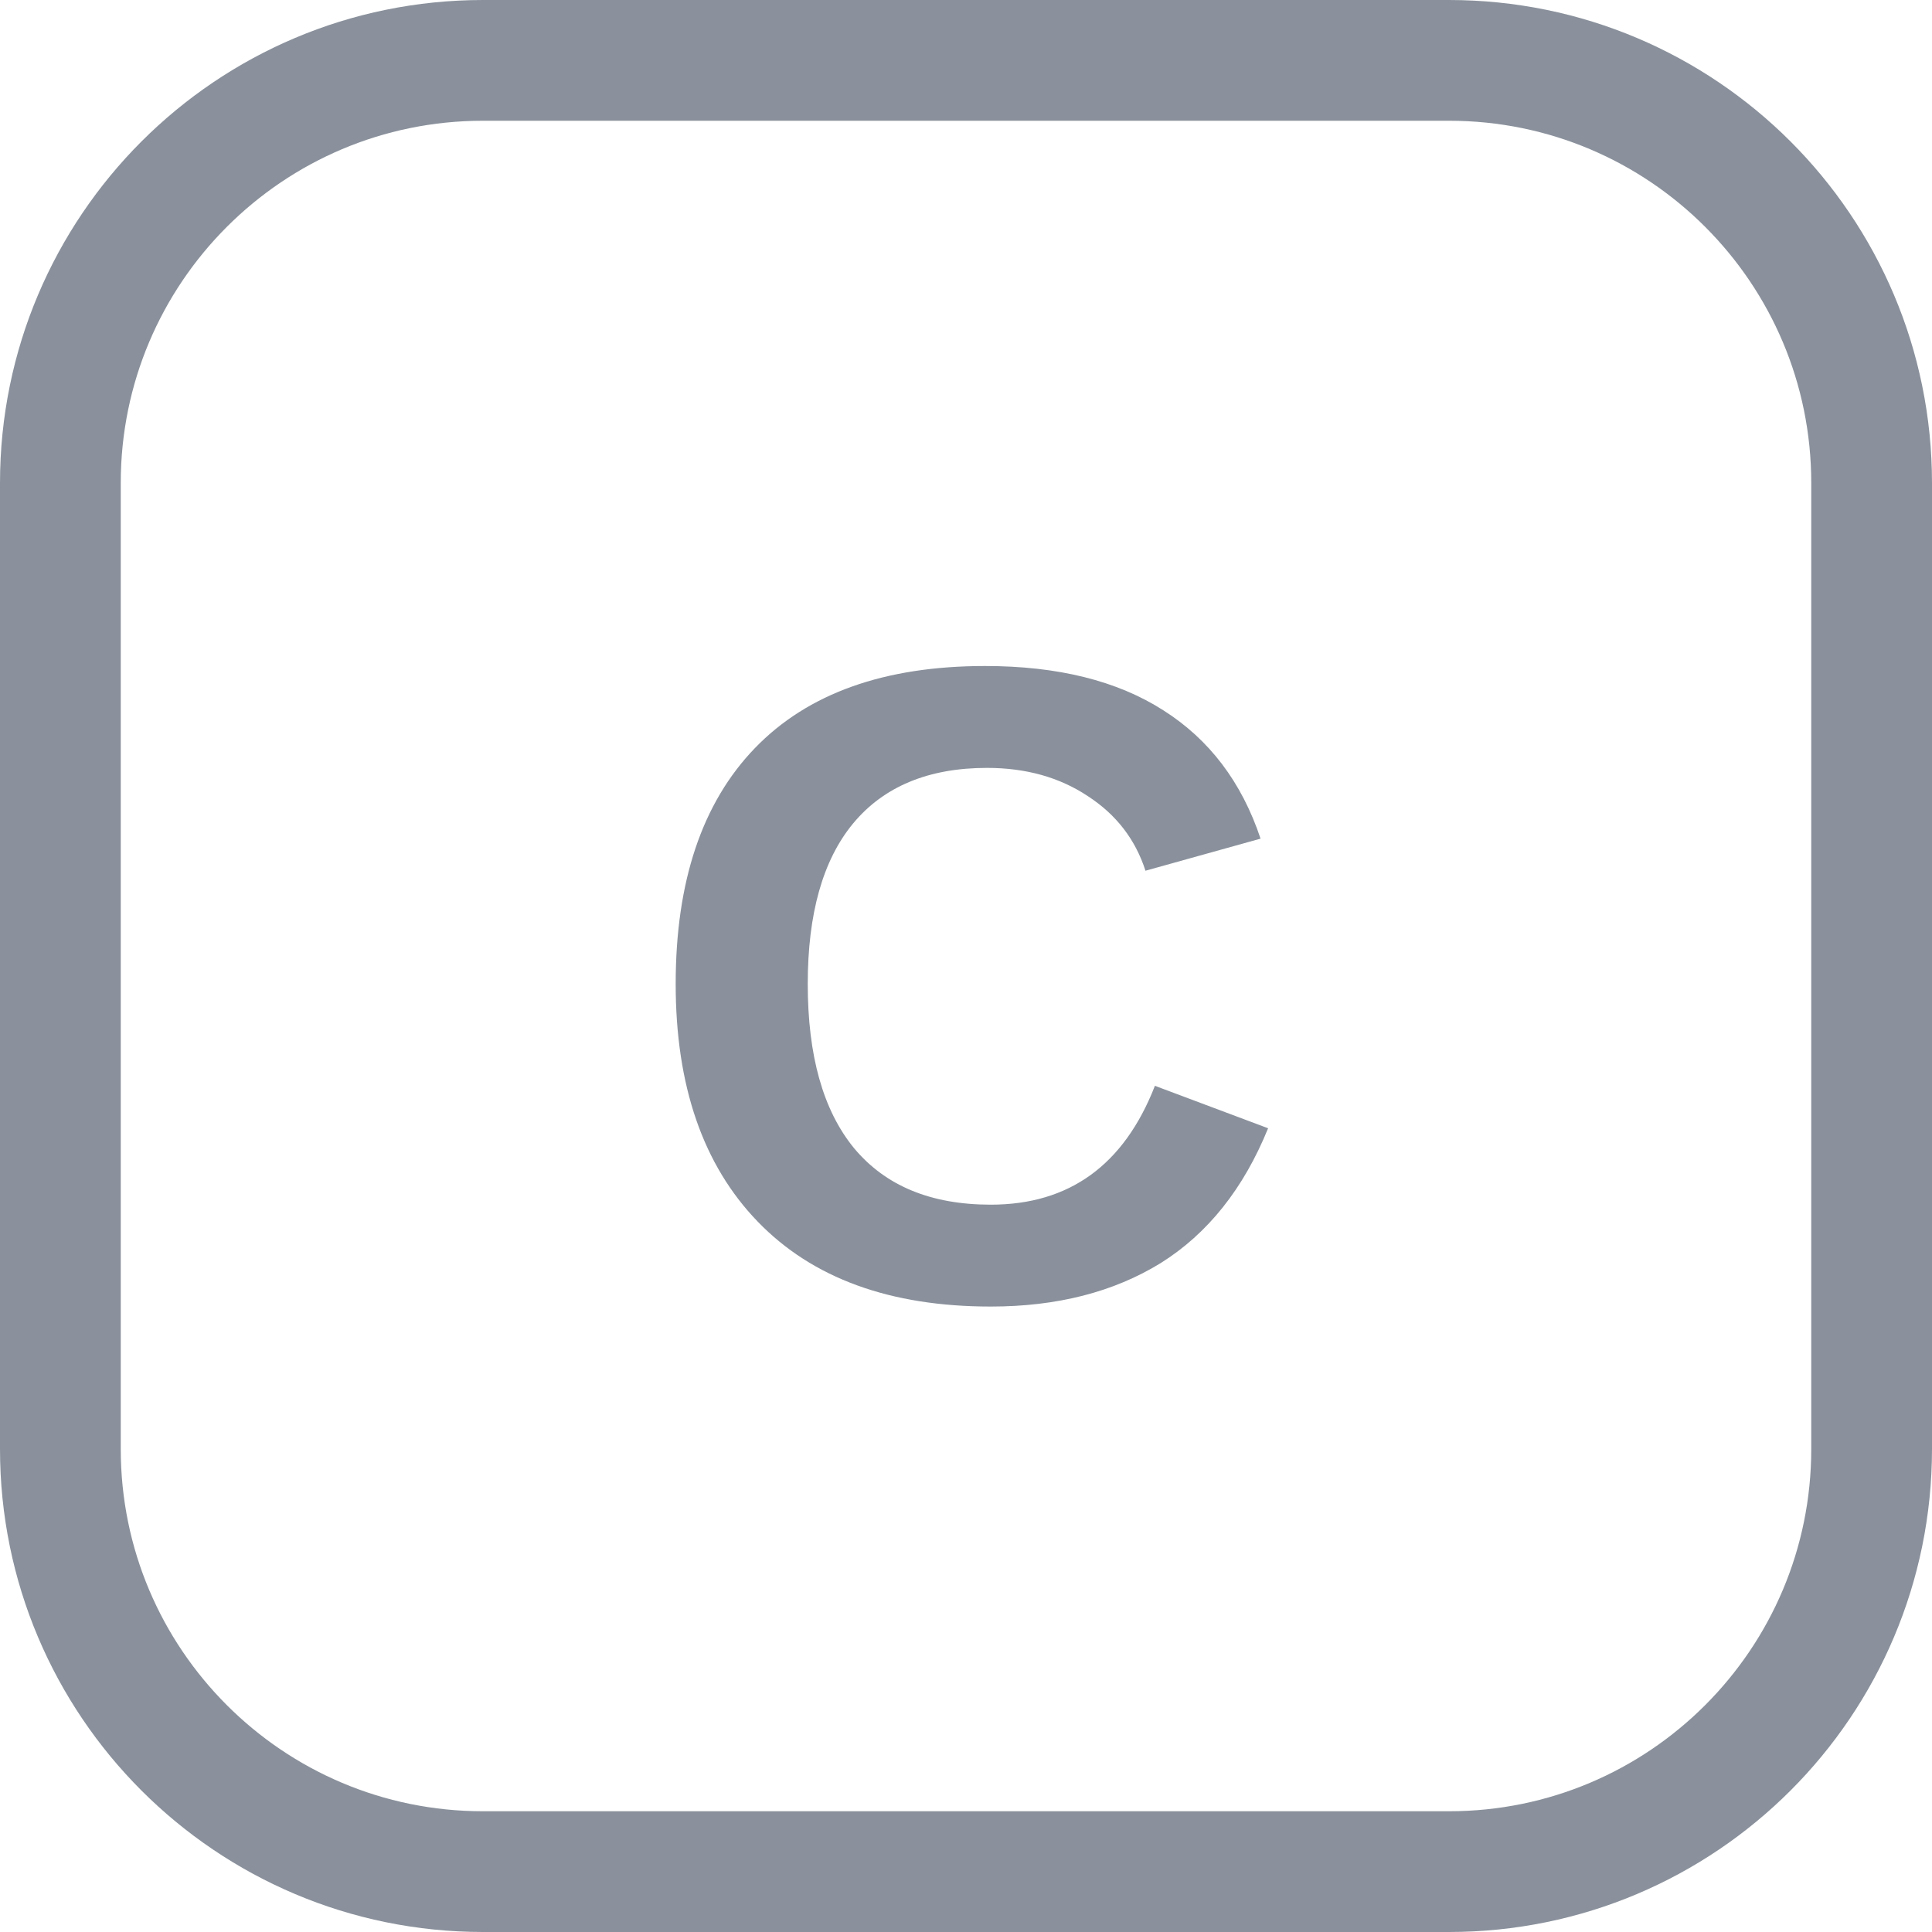
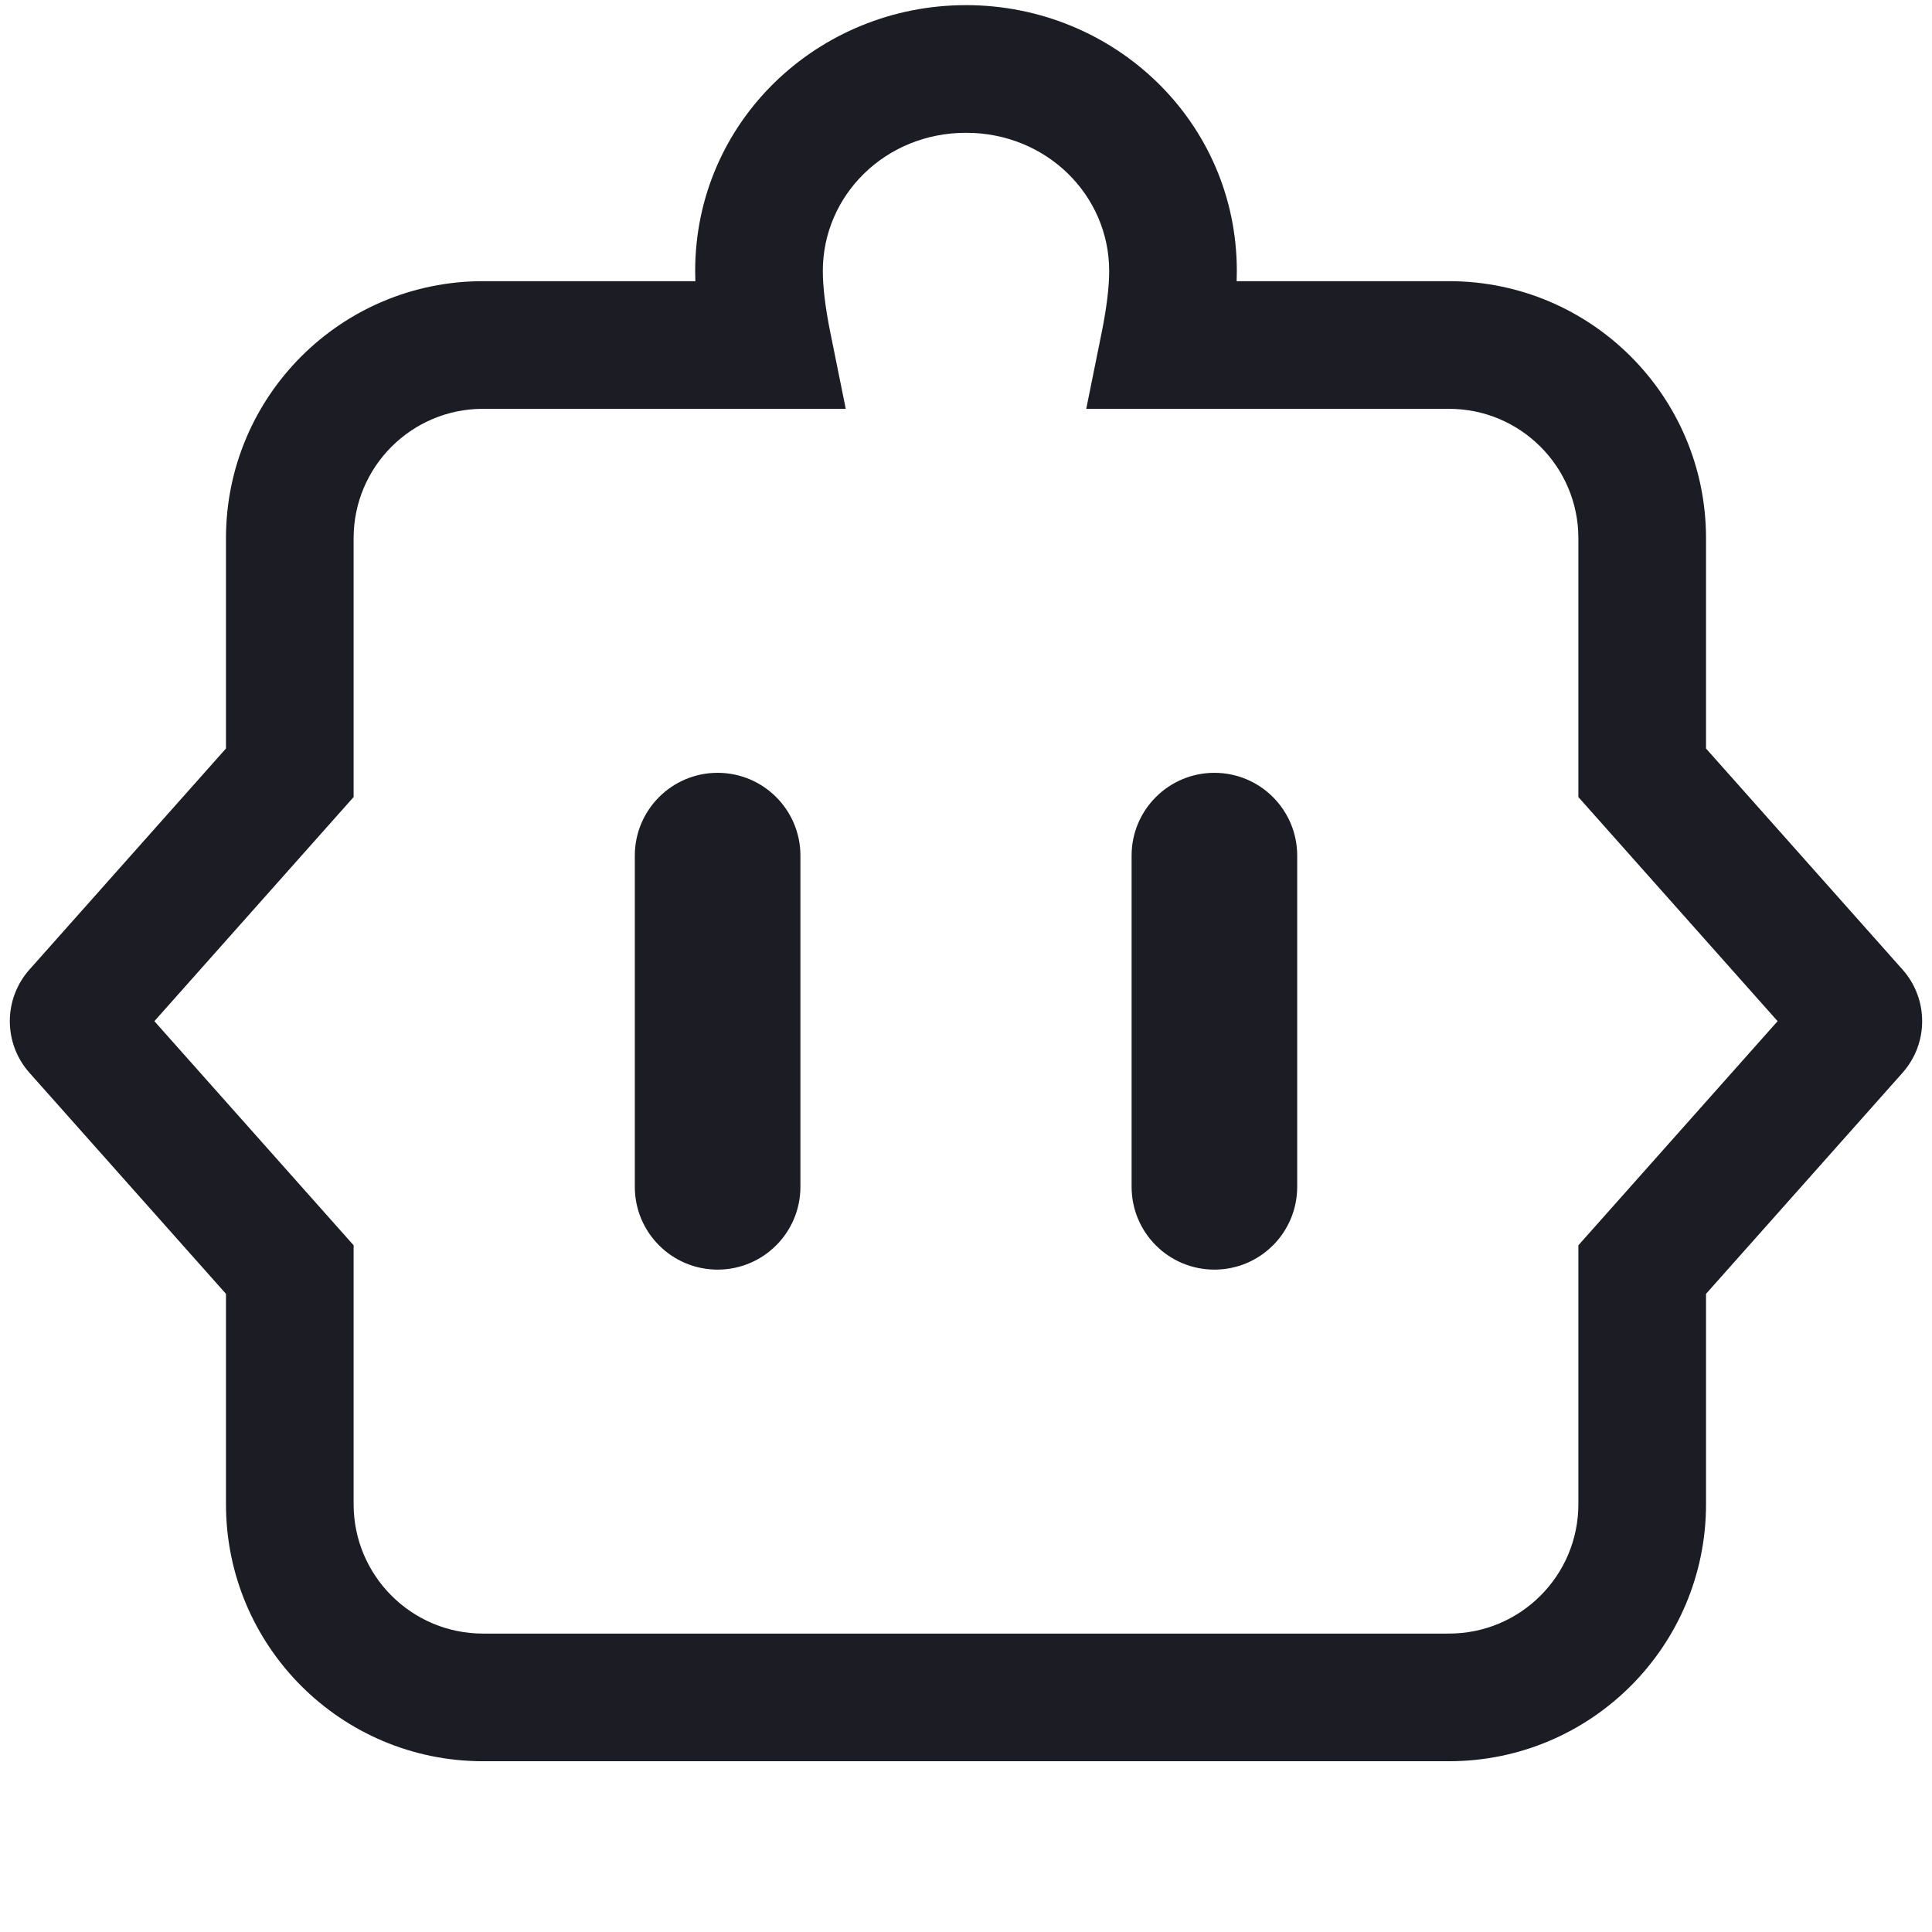
- <svg xmlns="http://www.w3.org/2000/svg" viewBox="0 0 32 32" fill="none">
-   <rect x="1" y="1" width="30" height="30" rx="7" stroke="#8a919c" stroke-width="2" />
-   <text x="16" y="21.5" font-family="Segoe UI, Arial, sans-serif" font-size="15" font-weight="600" fill="#8a919c" text-anchor="middle">C</text>
+ <svg xmlns="http://www.w3.org/2000/svg" width="112" height="112" viewBox="0 0 112 112" fill="none">
+   <path d="M56 3.998L56 0.298H56V3.998ZM68 15.708L71.7 15.708V15.708H68ZM67.493 20L63.867 19.267L62.971 23.7H67.493V20ZM84 20L84 16.3H84V20ZM95.2 44.8H91.5V46.207L92.435 47.258L95.2 44.8ZM107.527 58.667L110.293 56.209L110.293 56.209L107.527 58.667ZM107.527 59.73L110.293 62.189L110.293 62.188L107.527 59.73ZM95.2 73.598L92.435 71.139L91.5 72.191V73.598H95.2ZM95.2 87.2L98.9 87.2V87.2H95.2ZM84 98.4V102.1H84L84 98.4ZM16.8 87.2H13.1V87.2L16.8 87.2ZM16.8 73.599H20.5V72.192L19.565 71.14L16.8 73.599ZM4.472 59.73L1.706 62.189L1.706 62.189L4.472 59.73ZM4.472 58.667L7.237 61.125L7.237 61.125L4.472 58.667ZM16.8 44.798L19.565 47.256L20.5 46.205V44.798H16.8ZM44.507 20V23.7H49.029L48.133 19.267L44.507 20ZM44 15.708H40.3V15.708L44 15.708ZM56 3.998L56 7.698C60.681 7.698 64.3 11.325 64.3 15.708H68H71.7C71.7 7.045 64.573 0.298 56 0.298L56 3.998ZM68 15.708L64.3 15.708C64.3 16.615 64.162 17.807 63.867 19.267L67.493 20L71.12 20.733C71.469 19.004 71.7 17.286 71.7 15.708L68 15.708ZM67.493 20V23.7H84V20V16.3H67.493V20ZM84 20L84 23.7C88.142 23.7 91.5 27.058 91.5 31.2H95.2H98.9C98.9 22.971 92.229 16.3 84 16.3L84 20ZM95.2 31.2H91.5V44.8H95.2H98.9V31.2H95.2ZM95.2 44.8L92.435 47.258L104.762 61.125L107.527 58.667L110.293 56.209L97.966 42.342L95.2 44.8ZM107.527 58.667L104.762 61.125C103.785 60.026 103.786 58.371 104.762 57.273L107.527 59.73L110.293 62.188C111.808 60.484 111.809 57.914 110.293 56.209L107.527 58.667ZM107.527 59.73L104.762 57.272L92.435 71.139L95.2 73.598L97.966 76.056L110.293 62.189L107.527 59.73ZM95.2 73.598H91.5V87.2H95.2H98.9V73.598H95.2ZM95.2 87.2L91.5 87.2C91.5 91.342 88.142 94.7 84 94.7L84 98.4L84 102.1C92.229 102.1 98.9 95.429 98.9 87.2L95.2 87.2ZM84 98.4V94.7H28V98.4V102.1H84V98.4ZM28 98.4V94.7C23.858 94.7 20.5 91.342 20.5 87.2L16.8 87.2L13.1 87.2C13.1 95.429 19.771 102.1 28 102.1V98.4ZM16.8 87.2H20.5V73.599H16.8H13.1V87.2H16.8ZM16.8 73.599L19.565 71.14L7.237 57.272L4.472 59.73L1.706 62.189L14.034 76.057L16.8 73.599ZM4.472 59.73L7.237 57.272C8.214 58.371 8.214 60.026 7.237 61.125L4.472 58.667L1.706 56.209C0.191 57.914 0.191 60.484 1.706 62.189L4.472 59.73ZM4.472 58.667L7.237 61.125L19.565 47.256L16.8 44.798L14.034 42.34L1.706 56.209L4.472 58.667ZM16.8 44.798H20.5V31.2H16.8H13.1V44.798H16.8ZM16.8 31.2H20.5C20.5 27.058 23.858 23.7 28 23.7V20V16.3C19.771 16.3 13.1 22.971 13.1 31.2H16.8ZM28 20V23.7H44.507V20V16.3H28V20ZM44.507 20L48.133 19.267C47.838 17.807 47.7 16.615 47.7 15.708L44 15.708L40.3 15.708C40.3 17.286 40.531 19.004 40.88 20.733L44.507 20ZM44 15.708H47.7C47.7 11.324 51.319 7.698 56 7.698V3.998V0.298C47.427 0.298 40.3 7.045 40.3 15.708H44Z" fill="#1C1C24" />
+   <rect x="65.6" y="44.801" width="9.6" height="28.8" rx="4.8" fill="#1C1C24" />
+   <rect x="36.801" y="44.801" width="9.6" height="28.8" rx="4.8" fill="#1C1C24" />
</svg>
